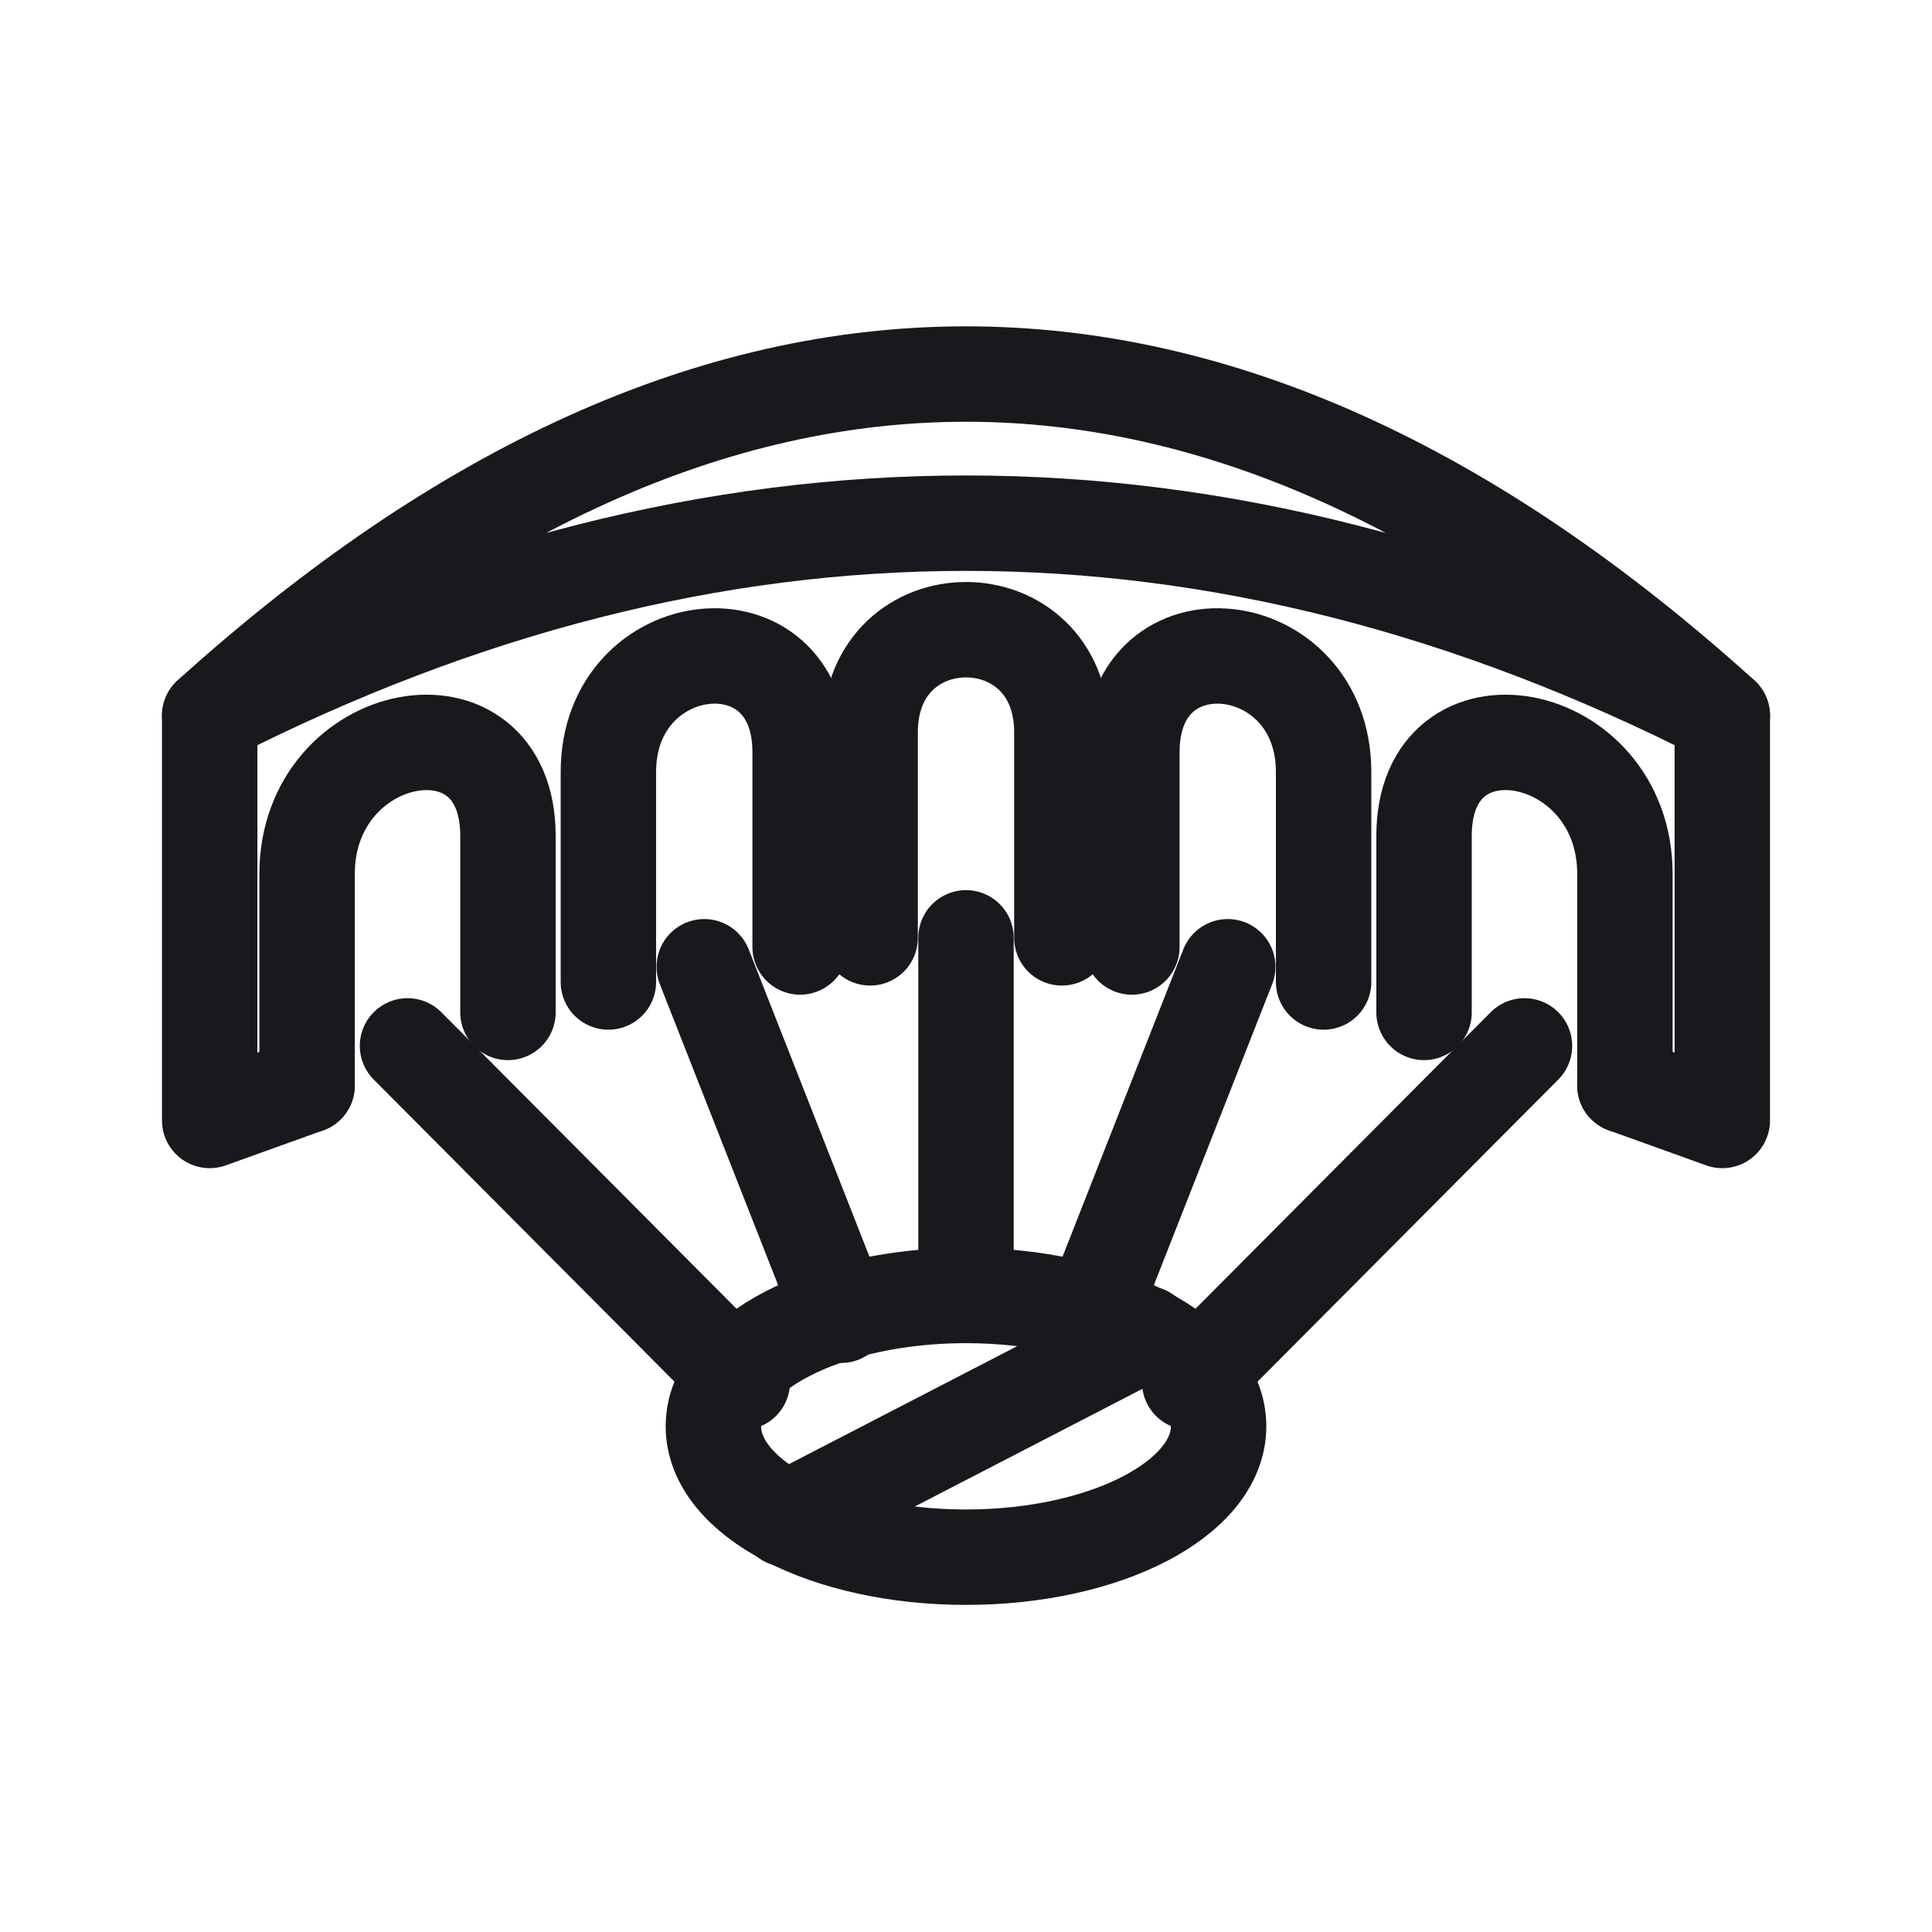
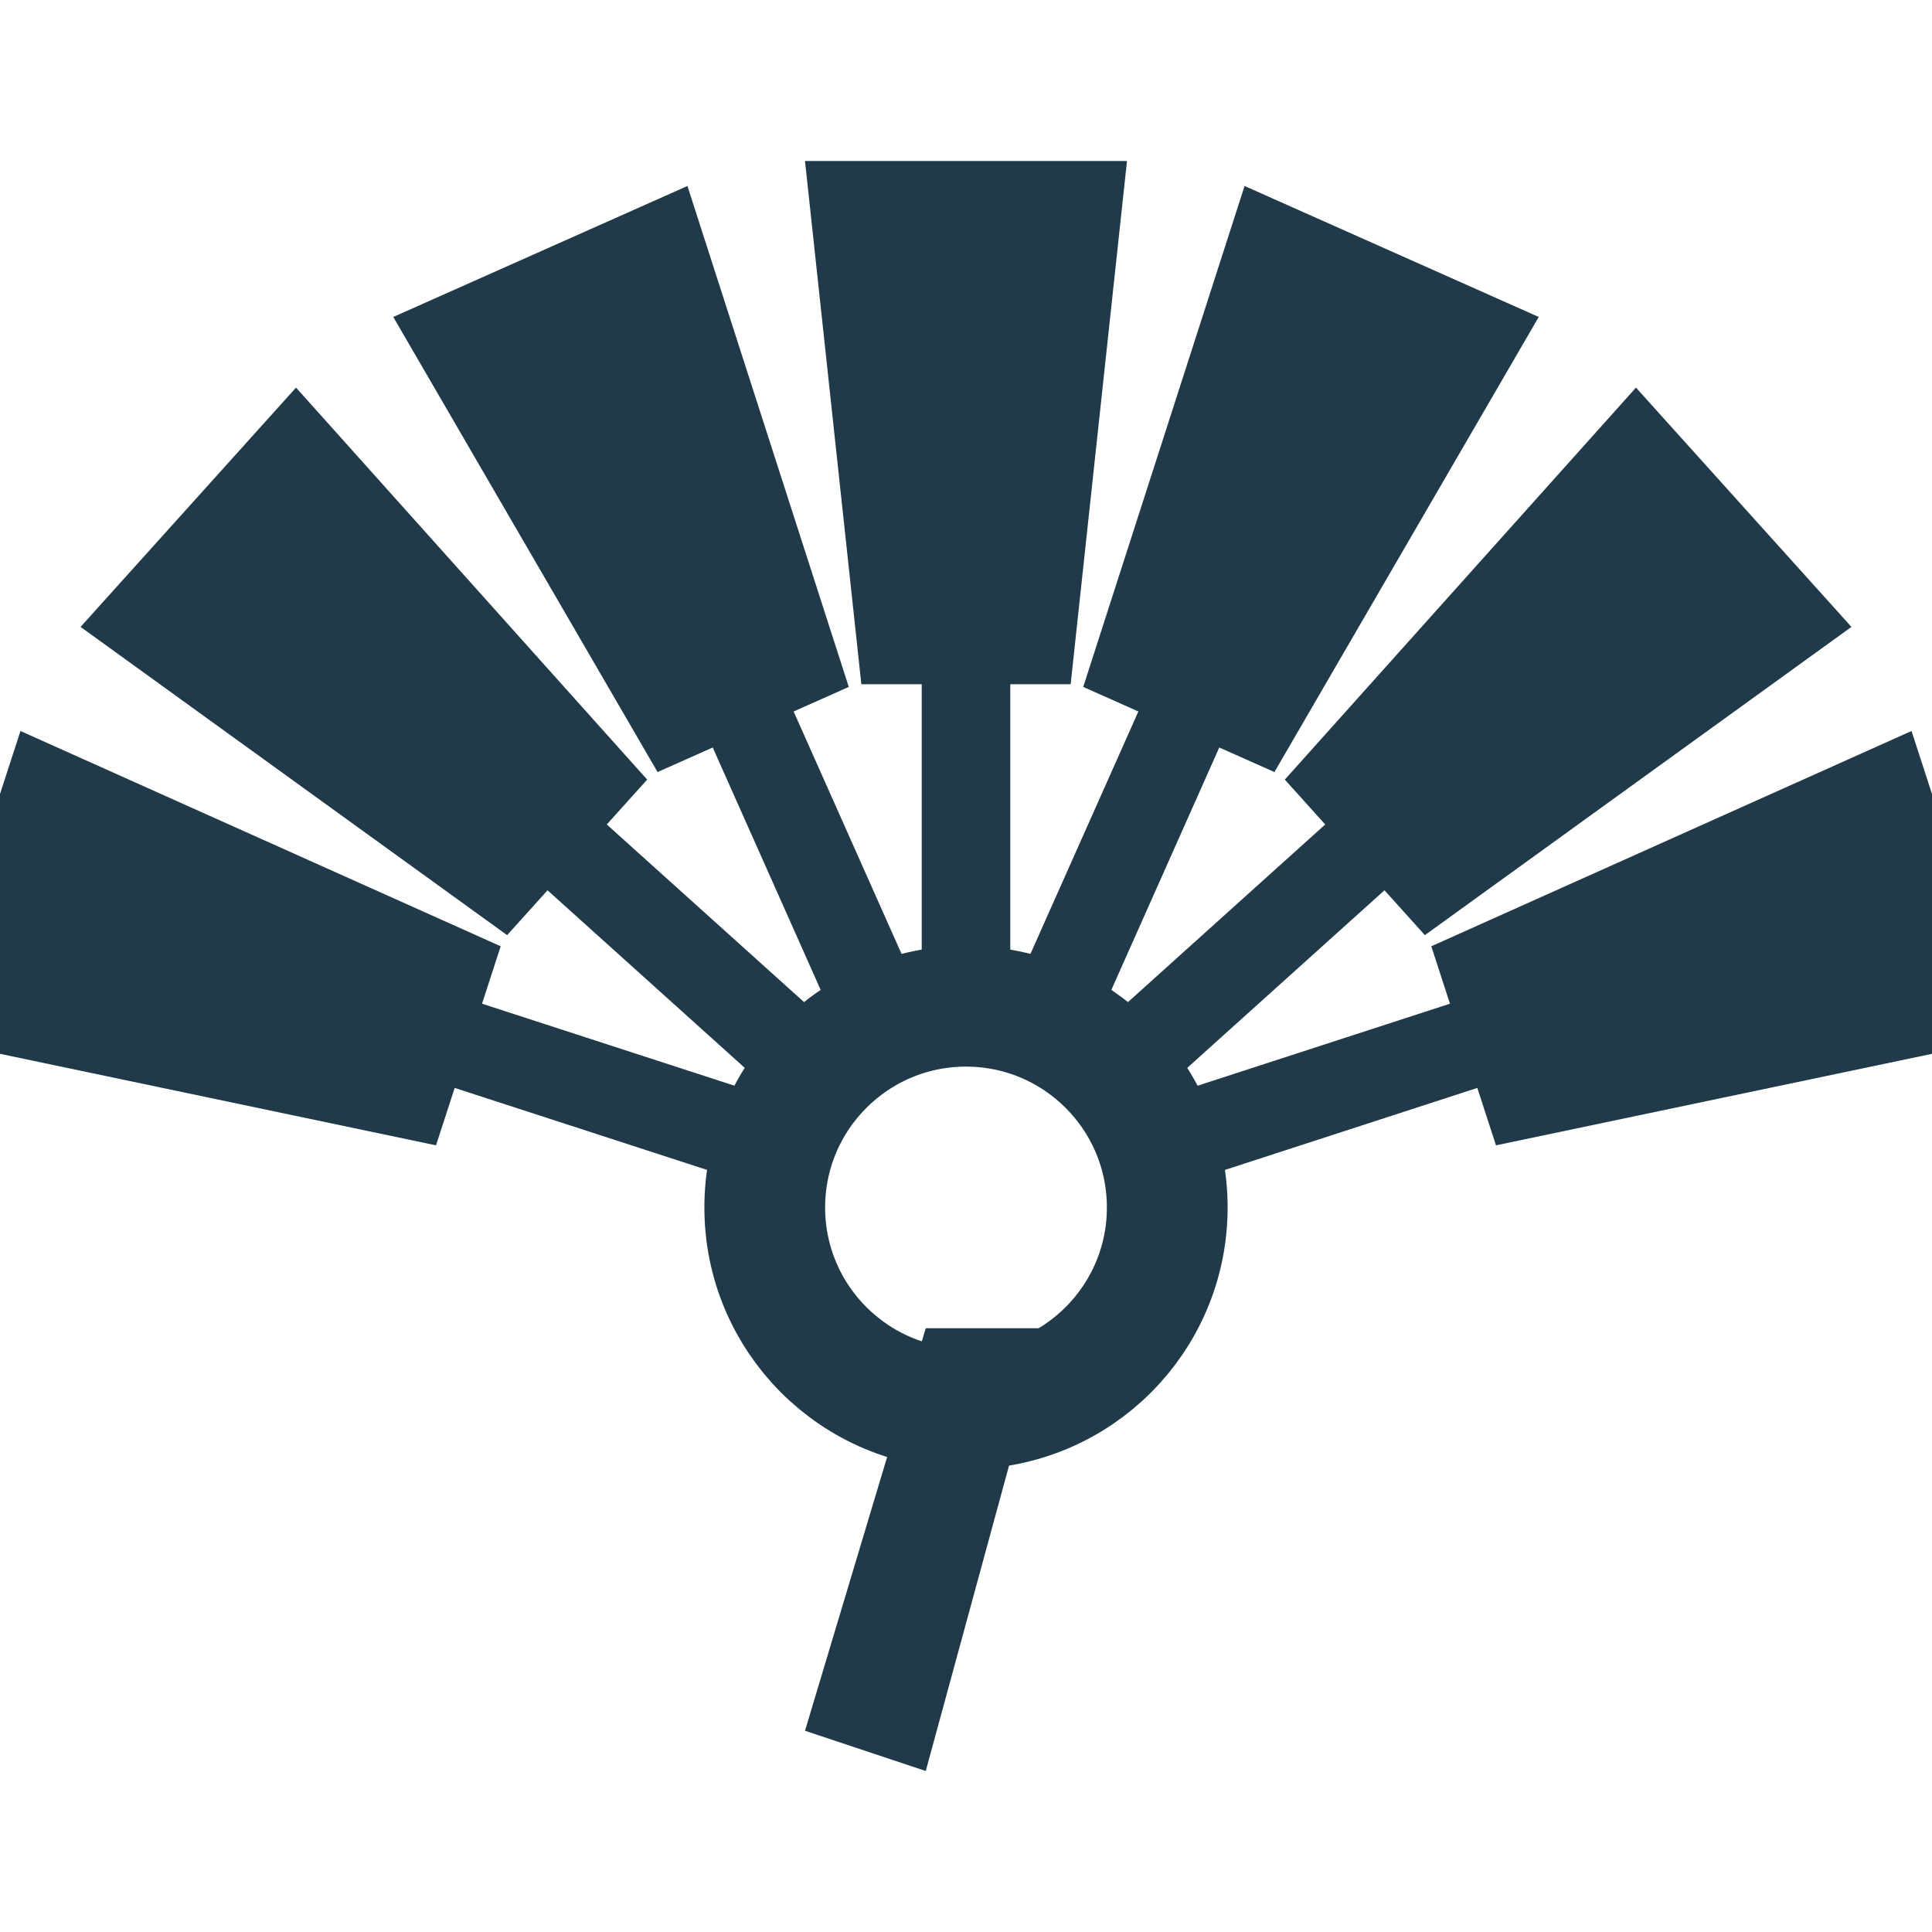
- <svg xmlns="http://www.w3.org/2000/svg" viewBox="-7.8 -1.3 1269.6 1269.6" width="24" height="24" fill="none" stroke="#17191c" stroke-width="62.7" stroke-linecap="round" stroke-linejoin="round">
-   <style>@media(prefers-color-scheme:dark){svg{stroke:#f5f5f3}}</style>
-   <g id="roundhouse">
-     <path id="roof" d="M130 469Q627 20 1124 469Q627 216 130 469Z" />
-     <path id="outer-walls" d="M130 469V735L194 712M1124 469V735L1060 712" />
-     <g id="arched-stalls">
-       <path d="M194 712V573C194 476 326 451 326 548V664" />
-       <path d="M392 644V506C392 414 518 400 518 493V621" />
-       <path d="M564 615V480C564 390 690 390 690 480V615" />
-       <path d="M736 621V493C736 400 862 414 862 506V644" />
-       <path d="M928 664V548C928 451 1060 476 1060 573V712" />
-     </g>
-     <g id="radial-tracks">
-       <path d="M260 686L480 907" />
-       <path d="M455 634L545 863" />
-       <path d="M627 615V850" />
-       <path d="M799 634L709 863" />
-       <path d="M994 686L774 907" />
-     </g>
-     <g id="turntable">
-       <ellipse cx="627" cy="936" rx="166" ry="86" />
-       <path d="M509 997L745 875" />
-     </g>
-   </g>
+ <svg xmlns="http://www.w3.org/2000/svg" viewBox="0 0 48 48" fill="#203a49">
+   <defs>
+     <path id="stall" d="M20 4h8l-1.4 13h-1.5v9h-2.2v-9h-1.5z" />
+   </defs>
+   <use href="#stall" transform="rotate(-72 24 30)" />
+   <use href="#stall" transform="rotate(-48 24 30)" />
+   <use href="#stall" transform="rotate(-24 24 30)" />
+   <use href="#stall" />
+   <use href="#stall" transform="rotate(24 24 30)" />
+   <use href="#stall" transform="rotate(48 24 30)" />
+   <use href="#stall" transform="rotate(72 24 30)" />
+   <circle cx="24" cy="30" r="5" fill="none" stroke="#203a49" stroke-width="3" />
+   <path d="M20 43l3-10h3l-3 11z" />
</svg>
